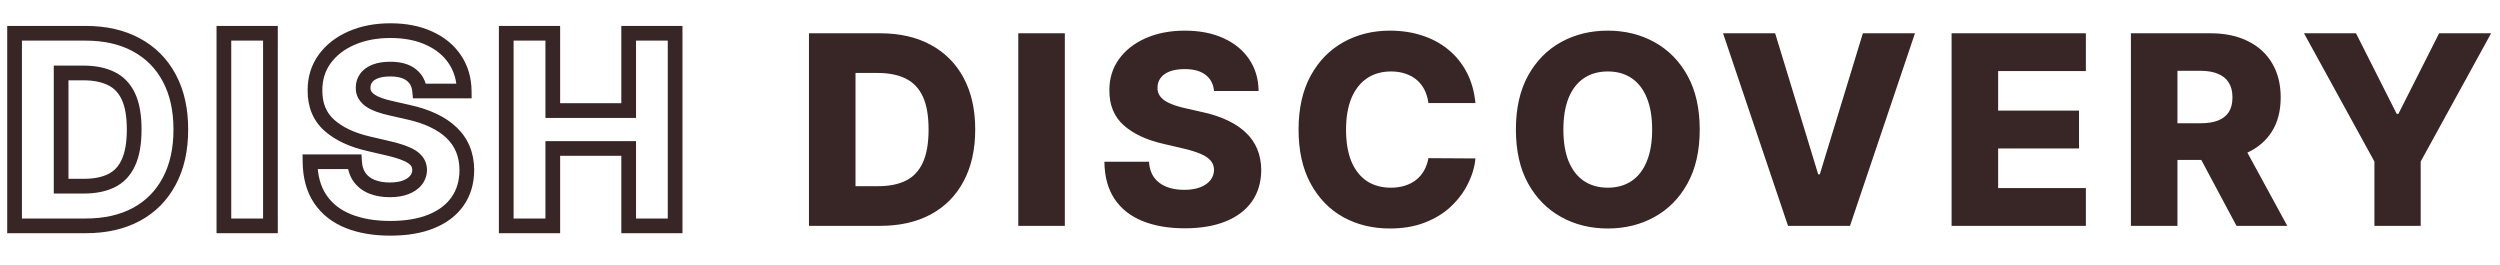
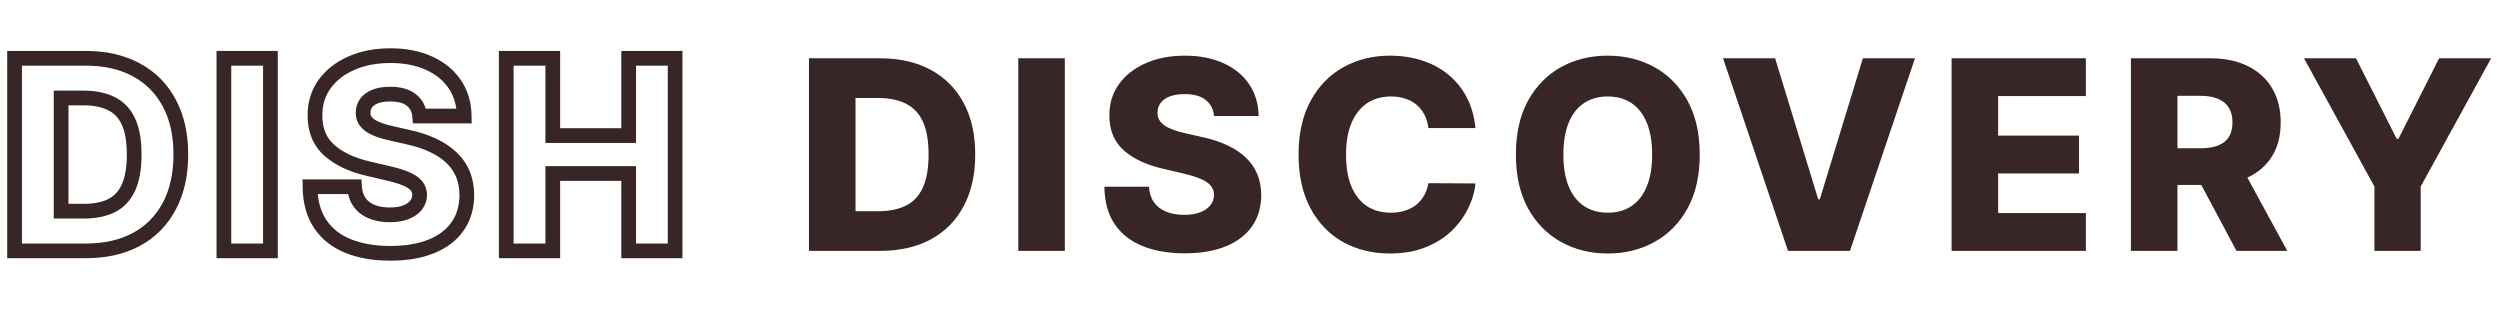
- <svg xmlns="http://www.w3.org/2000/svg" width="321" height="34" viewBox="0 0 321 34" fill="none">
+ <svg xmlns="http://www.w3.org/2000/svg" width="270" height="34" viewBox="0 0 321 34" fill="none">
  <path d="M1.871 29H0.927V29.944H1.871V29ZM1.871 4.273V3.328H0.927V4.273H1.871ZM17.507 5.758L17.056 6.587L17.06 6.59L17.507 5.758ZM21.733 10.008L20.9 10.453L20.901 10.455L21.733 10.008ZM21.733 23.265L20.9 22.82L20.899 22.822L21.733 23.265ZM17.519 27.527L17.966 28.359L17.969 28.357L17.519 27.527ZM7.848 23.905H6.904V24.849H7.848V23.905ZM14.296 23.204L14.709 24.053L14.712 24.052L14.296 23.204ZM16.481 20.898L15.625 20.499L15.623 20.502L16.481 20.898ZM16.481 12.374L15.626 12.776L15.627 12.778L16.481 12.374ZM14.271 10.08L13.855 10.928L13.863 10.932L14.271 10.08ZM7.848 9.368V8.423H6.904V9.368H7.848ZM11.011 28.056H1.871V29.944H11.011V28.056ZM2.816 29V4.273H0.927V29H2.816ZM1.871 5.217H10.999V3.328H1.871V5.217ZM10.999 5.217C13.395 5.217 15.402 5.687 17.056 6.587L17.959 4.928C15.974 3.848 13.643 3.328 10.999 3.328V5.217ZM17.06 6.59C18.721 7.483 19.997 8.764 20.9 10.453L22.566 9.562C21.489 7.549 19.947 5.997 17.954 4.926L17.06 6.59ZM20.901 10.455C21.802 12.133 22.274 14.178 22.274 16.624H24.163C24.163 13.936 23.644 11.569 22.565 9.561L20.901 10.455ZM22.274 16.624C22.274 19.079 21.802 21.133 20.9 22.82L22.566 23.71C23.644 21.694 24.163 19.321 24.163 16.624H22.274ZM20.899 22.822C20.003 24.511 18.731 25.796 17.069 26.697L17.969 28.357C19.961 27.278 21.499 25.722 22.567 23.707L20.899 22.822ZM17.072 26.695C15.409 27.589 13.399 28.056 11.011 28.056V29.944C13.646 29.944 15.976 29.429 17.966 28.359L17.072 26.695ZM7.848 24.849H10.782V22.96H7.848V24.849ZM10.782 24.849C12.268 24.849 13.59 24.599 14.709 24.053L13.882 22.356C13.085 22.744 12.064 22.96 10.782 22.96V24.849ZM14.712 24.052C15.89 23.473 16.765 22.535 17.338 21.295L15.623 20.502C15.215 21.387 14.633 21.986 13.879 22.357L14.712 24.052ZM17.337 21.297C17.916 20.055 18.174 18.478 18.174 16.624H16.285C16.285 18.329 16.044 19.601 15.625 20.499L17.337 21.297ZM18.174 16.624C18.174 14.772 17.916 13.2 17.334 11.97L15.627 12.778C16.043 13.658 16.285 14.919 16.285 16.624H18.174ZM17.336 11.973C16.753 10.732 15.867 9.798 14.68 9.229L13.863 10.932C14.623 11.296 15.211 11.892 15.626 12.776L17.336 11.973ZM14.688 9.233C13.558 8.677 12.215 8.423 10.697 8.423V10.312C12.013 10.312 13.053 10.534 13.855 10.928L14.688 9.233ZM10.697 8.423H7.848V10.312H10.697V8.423ZM6.904 9.368V23.905H8.792V9.368H6.904ZM34.724 4.273H35.668V3.328H34.724V4.273ZM34.724 29V29.944H35.668V29H34.724ZM28.747 29H27.803V29.944H28.747V29ZM28.747 4.273V3.328H27.803V4.273H28.747ZM33.779 4.273V29H35.668V4.273H33.779ZM34.724 28.056H28.747V29.944H34.724V28.056ZM29.692 29V4.273H27.803V29H29.692ZM28.747 5.217H34.724V3.328H28.747V5.217ZM53.882 11.686L52.941 11.772L53.019 12.63H53.882V11.686ZM52.807 9.621L52.219 10.361L52.23 10.369L52.807 9.621ZM48.183 9.175L47.839 8.295L47.839 8.295L48.183 9.175ZM47.024 10.008L47.781 10.572L47.788 10.563L47.024 10.008ZM46.625 11.203L47.569 11.244L47.569 11.232L47.57 11.22L46.625 11.203ZM46.843 12.181L46.023 12.65L46.028 12.658L46.033 12.667L46.843 12.181ZM47.567 12.93L47.029 13.706L47.041 13.714L47.052 13.722L47.567 12.93ZM48.726 13.485L49.044 12.596L49.044 12.596L48.726 13.485ZM50.247 13.908L50.457 12.987L50.445 12.984L50.247 13.908ZM52.372 14.391L52.163 15.312L52.172 15.314L52.372 14.391ZM55.608 15.453L55.204 16.306L55.206 16.308L55.608 15.453ZM57.975 17.035L57.32 17.715L57.324 17.72L57.975 17.035ZM59.436 19.148L58.563 19.509L58.563 19.509L59.436 19.148ZM59.943 21.828L60.887 21.833L60.887 21.82L59.943 21.828ZM58.76 25.849L57.985 25.308L57.985 25.308L58.76 25.849ZM55.391 28.421L55.035 27.546L55.033 27.546L55.391 28.421ZM44.706 28.384L45.059 27.508L45.059 27.508L44.706 28.384ZM41.12 25.559L40.337 26.087L41.12 25.559ZM39.803 20.766V19.821H38.847L38.859 20.777L39.803 20.766ZM45.527 20.766L46.469 20.709L46.416 19.821H45.527V20.766ZM46.166 22.758L45.397 23.306L45.397 23.306L46.166 22.758ZM47.724 23.965L47.362 24.838L47.366 24.839L47.724 23.965ZM52.095 24.05L51.759 23.167L51.755 23.169L52.095 24.05ZM53.411 23.144L52.67 22.558L52.67 22.558L53.411 23.144ZM53.882 21.816L54.826 21.831L54.826 21.816L54.826 21.8L53.882 21.816ZM53.447 20.621L52.721 21.225L52.729 21.234L53.447 20.621ZM52.143 19.751L51.77 20.619L51.777 20.622L51.784 20.625L52.143 19.751ZM49.921 19.063L49.707 19.983L49.708 19.983L49.921 19.063ZM47.338 18.459L47.553 17.54L47.549 17.539L47.338 18.459ZM42.279 16.081L41.649 16.785L41.651 16.787L42.279 16.081ZM40.444 11.614L41.388 11.618L41.388 11.609L40.444 11.614ZM41.675 7.593L40.909 7.041L40.909 7.041L41.675 7.593ZM45.116 4.901L45.496 5.765L45.496 5.765L45.116 4.901ZM55.113 4.913L54.717 5.77L54.722 5.772L55.113 4.913ZM58.409 7.629L59.194 7.104L59.194 7.104L58.409 7.629ZM59.605 11.686V12.63H60.559L60.549 11.676L59.605 11.686ZM54.822 11.601C54.721 10.485 54.252 9.544 53.384 8.874L52.23 10.369C52.635 10.681 52.882 11.117 52.941 11.772L54.822 11.601ZM53.395 8.882C52.539 8.202 51.401 7.928 50.115 7.928V9.817C51.162 9.817 51.82 10.043 52.219 10.361L53.395 8.882ZM50.115 7.928C49.268 7.928 48.498 8.038 47.839 8.295L48.526 10.054C48.898 9.909 49.416 9.817 50.115 9.817V7.928ZM47.839 8.295C47.2 8.545 46.648 8.918 46.26 9.452L47.788 10.563C47.914 10.389 48.136 10.207 48.526 10.054L47.839 8.295ZM46.266 9.444C45.885 9.956 45.692 10.548 45.681 11.186L47.57 11.22C47.574 10.957 47.647 10.752 47.781 10.572L46.266 9.444ZM45.682 11.162C45.659 11.684 45.761 12.192 46.023 12.65L47.663 11.713C47.602 11.607 47.559 11.462 47.569 11.244L45.682 11.162ZM46.033 12.667C46.281 13.081 46.623 13.425 47.029 13.706L48.105 12.153C47.883 12 47.742 11.845 47.653 11.695L46.033 12.667ZM47.052 13.722C47.449 13.979 47.905 14.195 48.408 14.374L49.044 12.596C48.646 12.454 48.329 12.299 48.082 12.138L47.052 13.722ZM48.408 14.374C48.905 14.552 49.453 14.703 50.05 14.831L50.445 12.984C49.915 12.87 49.449 12.74 49.044 12.596L48.408 14.374ZM50.038 14.829L52.163 15.312L52.582 13.47L50.457 12.987L50.038 14.829ZM52.172 15.314C53.339 15.567 54.347 15.9 55.204 16.306L56.013 14.6C55.002 14.12 53.852 13.745 52.573 13.468L52.172 15.314ZM55.206 16.308C56.071 16.714 56.77 17.187 57.32 17.715L58.63 16.354C57.907 15.659 57.029 15.077 56.01 14.598L55.206 16.308ZM57.324 17.72C57.875 18.243 58.285 18.838 58.563 19.509L60.308 18.786C59.926 17.864 59.362 17.05 58.625 16.35L57.324 17.72ZM58.563 19.509C58.84 20.178 58.991 20.949 58.998 21.836L60.887 21.82C60.878 20.727 60.691 19.711 60.308 18.786L58.563 19.509ZM58.998 21.823C58.991 23.222 58.641 24.369 57.985 25.308L59.534 26.389C60.44 25.091 60.878 23.558 60.887 21.833L58.998 21.823ZM57.985 25.308C57.324 26.255 56.359 27.007 55.035 27.546L55.747 29.295C57.353 28.642 58.633 27.68 59.534 26.389L57.985 25.308ZM55.033 27.546C53.719 28.084 52.089 28.369 50.115 28.369V30.258C52.262 30.258 54.149 29.949 55.748 29.295L55.033 27.546ZM50.115 28.369C48.138 28.369 46.46 28.073 45.059 27.508L44.352 29.26C46.026 29.935 47.954 30.258 50.115 30.258V28.369ZM45.059 27.508C43.68 26.953 42.641 26.125 41.902 25.03L40.337 26.087C41.305 27.521 42.656 28.576 44.352 29.26L45.059 27.508ZM41.902 25.03C41.177 23.956 40.77 22.55 40.748 20.754L38.859 20.777C38.885 22.845 39.356 24.635 40.337 26.087L41.902 25.03ZM39.803 21.71H45.527V19.821H39.803V21.71ZM44.584 20.823C44.64 21.757 44.895 22.601 45.397 23.306L46.936 22.21C46.681 21.852 46.509 21.368 46.469 20.709L44.584 20.823ZM45.397 23.306C45.888 23.995 46.555 24.503 47.362 24.838L48.086 23.093C47.573 22.88 47.202 22.583 46.936 22.21L45.397 23.306ZM47.366 24.839C48.169 25.168 49.068 25.32 50.042 25.32V23.431C49.262 23.431 48.615 23.309 48.082 23.091L47.366 24.839ZM50.042 25.32C50.927 25.32 51.733 25.201 52.435 24.931L51.755 23.169C51.329 23.333 50.767 23.431 50.042 23.431V25.32ZM52.43 24.933C53.123 24.669 53.717 24.279 54.151 23.73L52.67 22.558C52.493 22.782 52.209 22.996 51.759 23.167L52.43 24.933ZM54.151 23.73C54.588 23.179 54.815 22.535 54.826 21.831L52.937 21.801C52.933 22.095 52.846 22.337 52.67 22.558L54.151 23.73ZM54.826 21.8C54.815 21.132 54.601 20.517 54.165 20.008L52.729 21.234C52.857 21.384 52.933 21.567 52.937 21.832L54.826 21.8ZM54.173 20.016C53.758 19.519 53.173 19.154 52.502 18.878L51.784 20.625C52.288 20.832 52.572 21.046 52.721 21.225L54.173 20.016ZM52.517 18.884C51.867 18.605 51.069 18.36 50.135 18.143L49.708 19.983C50.577 20.185 51.259 20.399 51.77 20.619L52.517 18.884ZM50.136 18.143L47.553 17.54L47.123 19.379L49.707 19.983L50.136 18.143ZM47.549 17.539C45.513 17.072 43.986 16.335 42.906 15.375L41.651 16.787C43.034 18.016 44.88 18.865 47.127 19.38L47.549 17.539ZM42.909 15.377C41.907 14.48 41.381 13.264 41.388 11.618L39.499 11.61C39.49 13.715 40.188 15.476 41.649 16.785L42.909 15.377ZM41.388 11.609C41.381 10.263 41.738 9.121 42.441 8.145L40.909 7.041C39.953 8.367 39.49 9.906 39.499 11.619L41.388 11.609ZM42.441 8.145C43.16 7.148 44.165 6.35 45.496 5.765L44.736 4.036C43.137 4.739 41.848 5.736 40.909 7.041L42.441 8.145ZM45.496 5.765C46.822 5.182 48.36 4.879 50.127 4.879V2.99C48.143 2.99 46.34 3.331 44.736 4.036L45.496 5.765ZM50.127 4.879C51.937 4.879 53.458 5.187 54.717 5.77L55.51 4.056C53.951 3.334 52.148 2.99 50.127 2.99V4.879ZM54.722 5.772C55.997 6.352 56.952 7.149 57.624 8.154L59.194 7.104C58.306 5.775 57.063 4.761 55.504 4.053L54.722 5.772ZM57.624 8.154C58.293 9.155 58.646 10.324 58.66 11.696L60.549 11.676C60.531 9.973 60.087 8.438 59.194 7.104L57.624 8.154ZM59.605 10.742H53.882V12.63H59.605V10.742ZM65.001 29H64.057V29.944H65.001V29ZM65.001 4.273V3.328H64.057V4.273H65.001ZM70.978 4.273H71.922V3.328H70.978V4.273ZM70.978 14.197H70.033V15.142H70.978V14.197ZM80.721 14.197V15.142H81.666V14.197H80.721ZM80.721 4.273V3.328H79.777V4.273H80.721ZM86.686 4.273H87.63V3.328H86.686V4.273ZM86.686 29V29.944H87.63V29H86.686ZM80.721 29H79.777V29.944H80.721V29ZM80.721 19.063H81.666V18.119H80.721V19.063ZM70.978 19.063V18.119H70.033V19.063H70.978ZM70.978 29V29.944H71.922V29H70.978ZM65.946 29V4.273H64.057V29H65.946ZM65.001 5.217H70.978V3.328H65.001V5.217ZM70.033 4.273V14.197H71.922V4.273H70.033ZM70.978 15.142H80.721V13.253H70.978V15.142ZM81.666 14.197V4.273H79.777V14.197H81.666ZM80.721 5.217H86.686V3.328H80.721V5.217ZM85.741 4.273V29H87.63V4.273H85.741ZM86.686 28.056H80.721V29.944H86.686V28.056ZM81.666 29V19.063H79.777V29H81.666ZM80.721 18.119H70.978V20.008H80.721V18.119ZM70.033 19.063V29H71.922V19.063H70.033ZM70.978 28.056H65.001V29.944H70.978V28.056Z" fill="#382525" />
  <path d="M113.011 29H103.871V4.273H112.999C115.519 4.273 117.688 4.768 119.507 5.758C121.334 6.74 122.743 8.156 123.733 10.008C124.723 11.851 125.218 14.057 125.218 16.624C125.218 19.2 124.723 21.414 123.733 23.265C122.751 25.116 121.346 26.537 119.519 27.527C117.692 28.509 115.523 29 113.011 29ZM109.848 23.905H112.782C114.166 23.905 115.338 23.671 116.295 23.204C117.261 22.73 117.99 21.961 118.481 20.898C118.98 19.828 119.229 18.403 119.229 16.624C119.229 14.845 118.98 13.429 118.481 12.374C117.982 11.312 117.245 10.547 116.271 10.08C115.305 9.605 114.114 9.368 112.697 9.368H109.848V23.905ZM136.724 4.273V29H130.747V4.273H136.724ZM155.882 11.686C155.801 10.801 155.443 10.113 154.807 9.621C154.179 9.122 153.282 8.873 152.115 8.873C151.342 8.873 150.698 8.973 150.183 9.175C149.668 9.376 149.281 9.654 149.024 10.008C148.766 10.354 148.633 10.752 148.625 11.203C148.609 11.573 148.682 11.899 148.843 12.181C149.012 12.463 149.253 12.712 149.567 12.93C149.889 13.139 150.275 13.324 150.726 13.485C151.177 13.646 151.684 13.787 152.247 13.908L154.372 14.391C155.596 14.656 156.675 15.01 157.608 15.453C158.55 15.896 159.339 16.423 159.975 17.035C160.619 17.646 161.106 18.351 161.436 19.148C161.766 19.945 161.935 20.838 161.943 21.828C161.935 23.39 161.54 24.73 160.76 25.849C159.979 26.968 158.856 27.825 157.391 28.421C155.934 29.016 154.175 29.314 152.115 29.314C150.046 29.314 148.243 29.004 146.706 28.384C145.168 27.764 143.973 26.823 143.12 25.559C142.266 24.295 141.828 22.697 141.804 20.766H147.527C147.575 21.562 147.788 22.227 148.166 22.758C148.545 23.289 149.064 23.692 149.724 23.965C150.392 24.239 151.165 24.376 152.042 24.376C152.847 24.376 153.531 24.267 154.095 24.05C154.666 23.832 155.105 23.53 155.411 23.144C155.717 22.758 155.874 22.315 155.882 21.816C155.874 21.349 155.729 20.951 155.447 20.621C155.165 20.283 154.731 19.993 154.143 19.751C153.563 19.502 152.823 19.273 151.921 19.063L149.338 18.459C147.197 17.968 145.51 17.176 144.279 16.081C143.047 14.978 142.435 13.489 142.443 11.614C142.435 10.084 142.846 8.744 143.675 7.593C144.504 6.442 145.651 5.545 147.116 4.901C148.581 4.257 150.251 3.935 152.127 3.935C154.042 3.935 155.705 4.261 157.113 4.913C158.53 5.557 159.629 6.462 160.409 7.629C161.19 8.796 161.589 10.149 161.605 11.686H155.882ZM189.447 13.232H183.41C183.329 12.612 183.164 12.052 182.915 11.553C182.665 11.054 182.335 10.628 181.925 10.273C181.514 9.919 181.027 9.65 180.464 9.464C179.908 9.271 179.292 9.175 178.616 9.175C177.417 9.175 176.383 9.469 175.513 10.056C174.652 10.644 173.988 11.493 173.521 12.604C173.062 13.714 172.833 15.059 172.833 16.636C172.833 18.278 173.066 19.655 173.533 20.766C174.008 21.868 174.672 22.701 175.525 23.265C176.387 23.82 177.405 24.098 178.58 24.098C179.24 24.098 179.84 24.014 180.379 23.845C180.926 23.675 181.405 23.43 181.816 23.108C182.234 22.778 182.576 22.38 182.842 21.913C183.116 21.438 183.305 20.902 183.41 20.307L189.447 20.343C189.342 21.438 189.024 22.516 188.493 23.579C187.969 24.641 187.249 25.611 186.331 26.489C185.414 27.358 184.295 28.05 182.975 28.565C181.663 29.081 180.158 29.338 178.459 29.338C176.222 29.338 174.217 28.847 172.447 27.865C170.684 26.875 169.291 25.434 168.269 23.543C167.247 21.651 166.736 19.349 166.736 16.636C166.736 13.916 167.255 11.61 168.293 9.718C169.331 7.826 170.736 6.39 172.507 5.408C174.278 4.426 176.262 3.935 178.459 3.935C179.956 3.935 181.341 4.144 182.613 4.562C183.884 4.973 185.003 5.577 185.969 6.374C186.935 7.162 187.72 8.132 188.324 9.283C188.927 10.434 189.302 11.751 189.447 13.232ZM218.245 16.636C218.245 19.357 217.722 21.663 216.676 23.555C215.629 25.446 214.213 26.883 212.426 27.865C210.647 28.847 208.651 29.338 206.437 29.338C204.215 29.338 202.215 28.843 200.436 27.853C198.657 26.863 197.245 25.426 196.198 23.543C195.16 21.651 194.641 19.349 194.641 16.636C194.641 13.916 195.16 11.61 196.198 9.718C197.245 7.826 198.657 6.39 200.436 5.408C202.215 4.426 204.215 3.935 206.437 3.935C208.651 3.935 210.647 4.426 212.426 5.408C214.213 6.39 215.629 7.826 216.676 9.718C217.722 11.61 218.245 13.916 218.245 16.636ZM212.136 16.636C212.136 15.027 211.906 13.666 211.448 12.555C210.997 11.445 210.345 10.604 209.492 10.032C208.647 9.46 207.628 9.175 206.437 9.175C205.254 9.175 204.236 9.46 203.382 10.032C202.529 10.604 201.873 11.445 201.414 12.555C200.964 13.666 200.738 15.027 200.738 16.636C200.738 18.246 200.964 19.607 201.414 20.717C201.873 21.828 202.529 22.669 203.382 23.241C204.236 23.812 205.254 24.098 206.437 24.098C207.628 24.098 208.647 23.812 209.492 23.241C210.345 22.669 210.997 21.828 211.448 20.717C211.906 19.607 212.136 18.246 212.136 16.636ZM227.928 4.273L233.458 22.384H233.663L239.193 4.273H245.882L237.539 29H229.582L221.239 4.273H227.928ZM250.584 29V4.273H267.826V9.126H256.561V14.197H266.944V19.063H256.561V24.146H267.826V29H250.584ZM273.608 29V4.273H283.823C285.674 4.273 287.272 4.607 288.616 5.275C289.969 5.935 291.011 6.885 291.743 8.124C292.476 9.356 292.842 10.817 292.842 12.507C292.842 14.222 292.468 15.678 291.719 16.878C290.971 18.069 289.908 18.979 288.532 19.607C287.155 20.226 285.525 20.536 283.642 20.536H277.182V15.827H282.531C283.433 15.827 284.185 15.711 284.789 15.477C285.401 15.236 285.863 14.874 286.177 14.391C286.491 13.9 286.648 13.272 286.648 12.507C286.648 11.742 286.491 11.111 286.177 10.611C285.863 10.104 285.401 9.726 284.789 9.477C284.177 9.219 283.425 9.09 282.531 9.09H279.585V29H273.608ZM287.53 17.699L293.687 29H287.167L281.13 17.699H287.53ZM295.833 4.273H302.51L307.738 14.62H307.955L313.183 4.273H319.86L310.817 20.741V29H304.876V20.741L295.833 4.273Z" fill="#382525" />
</svg>
